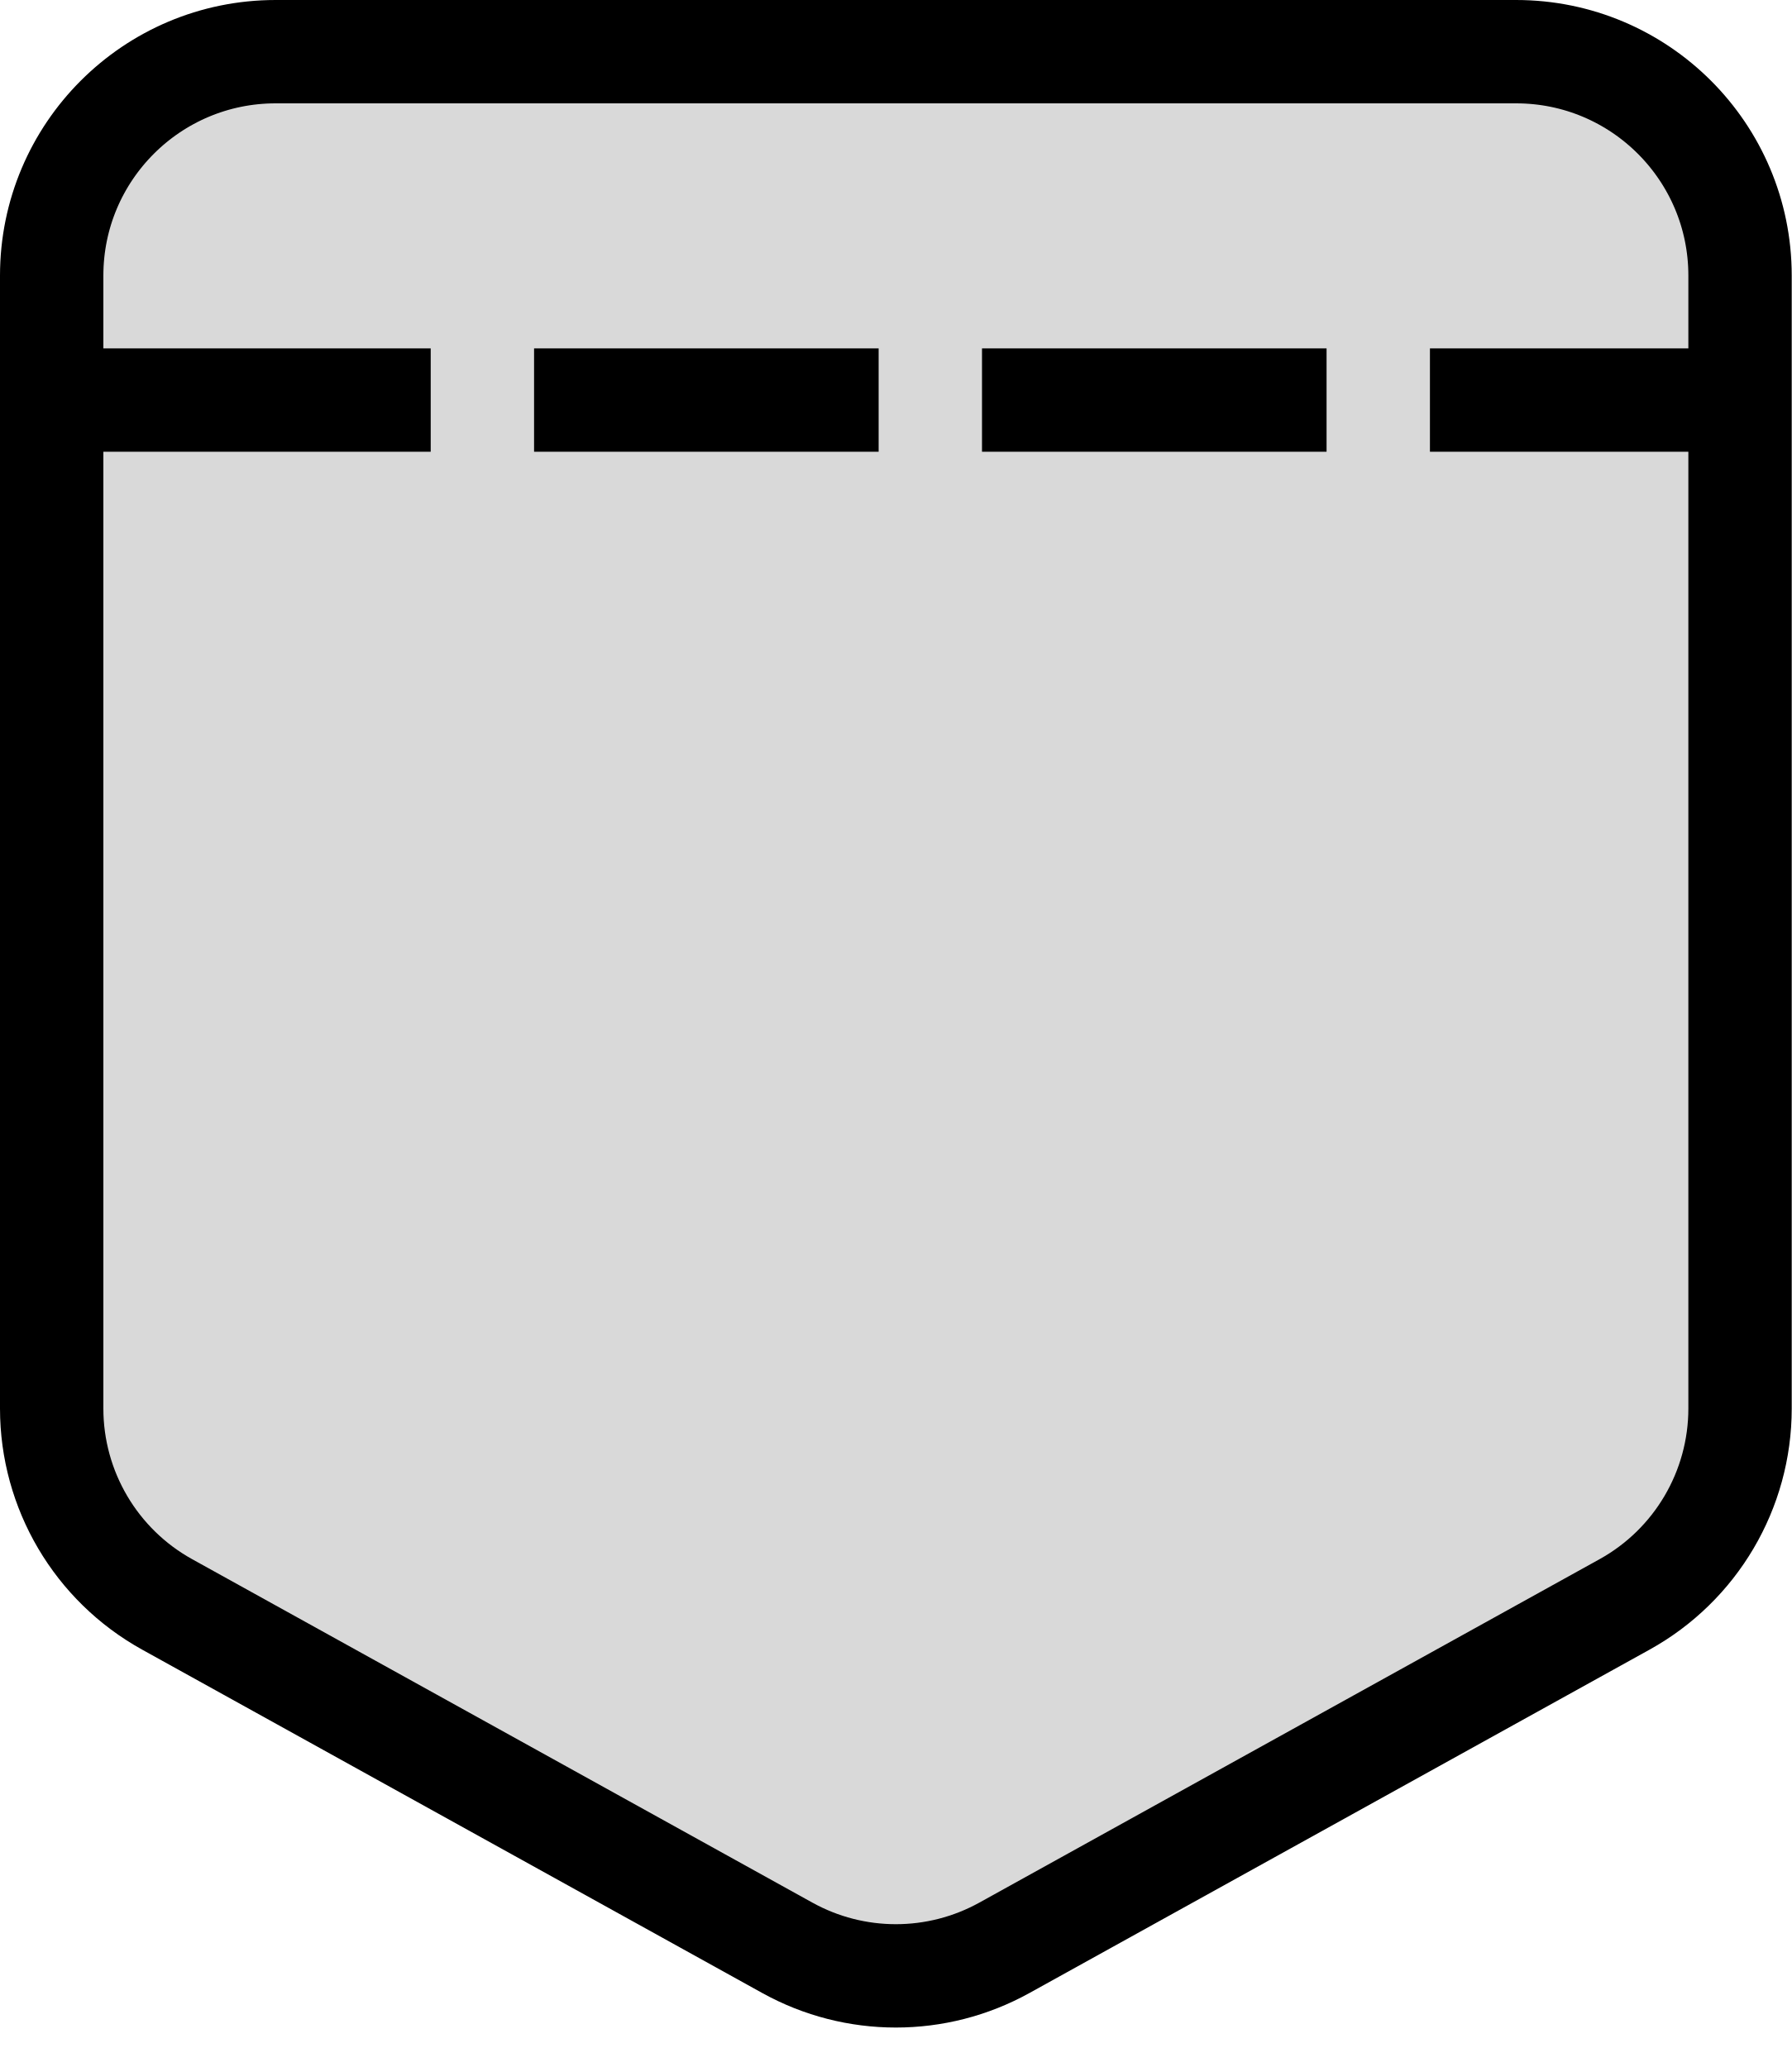
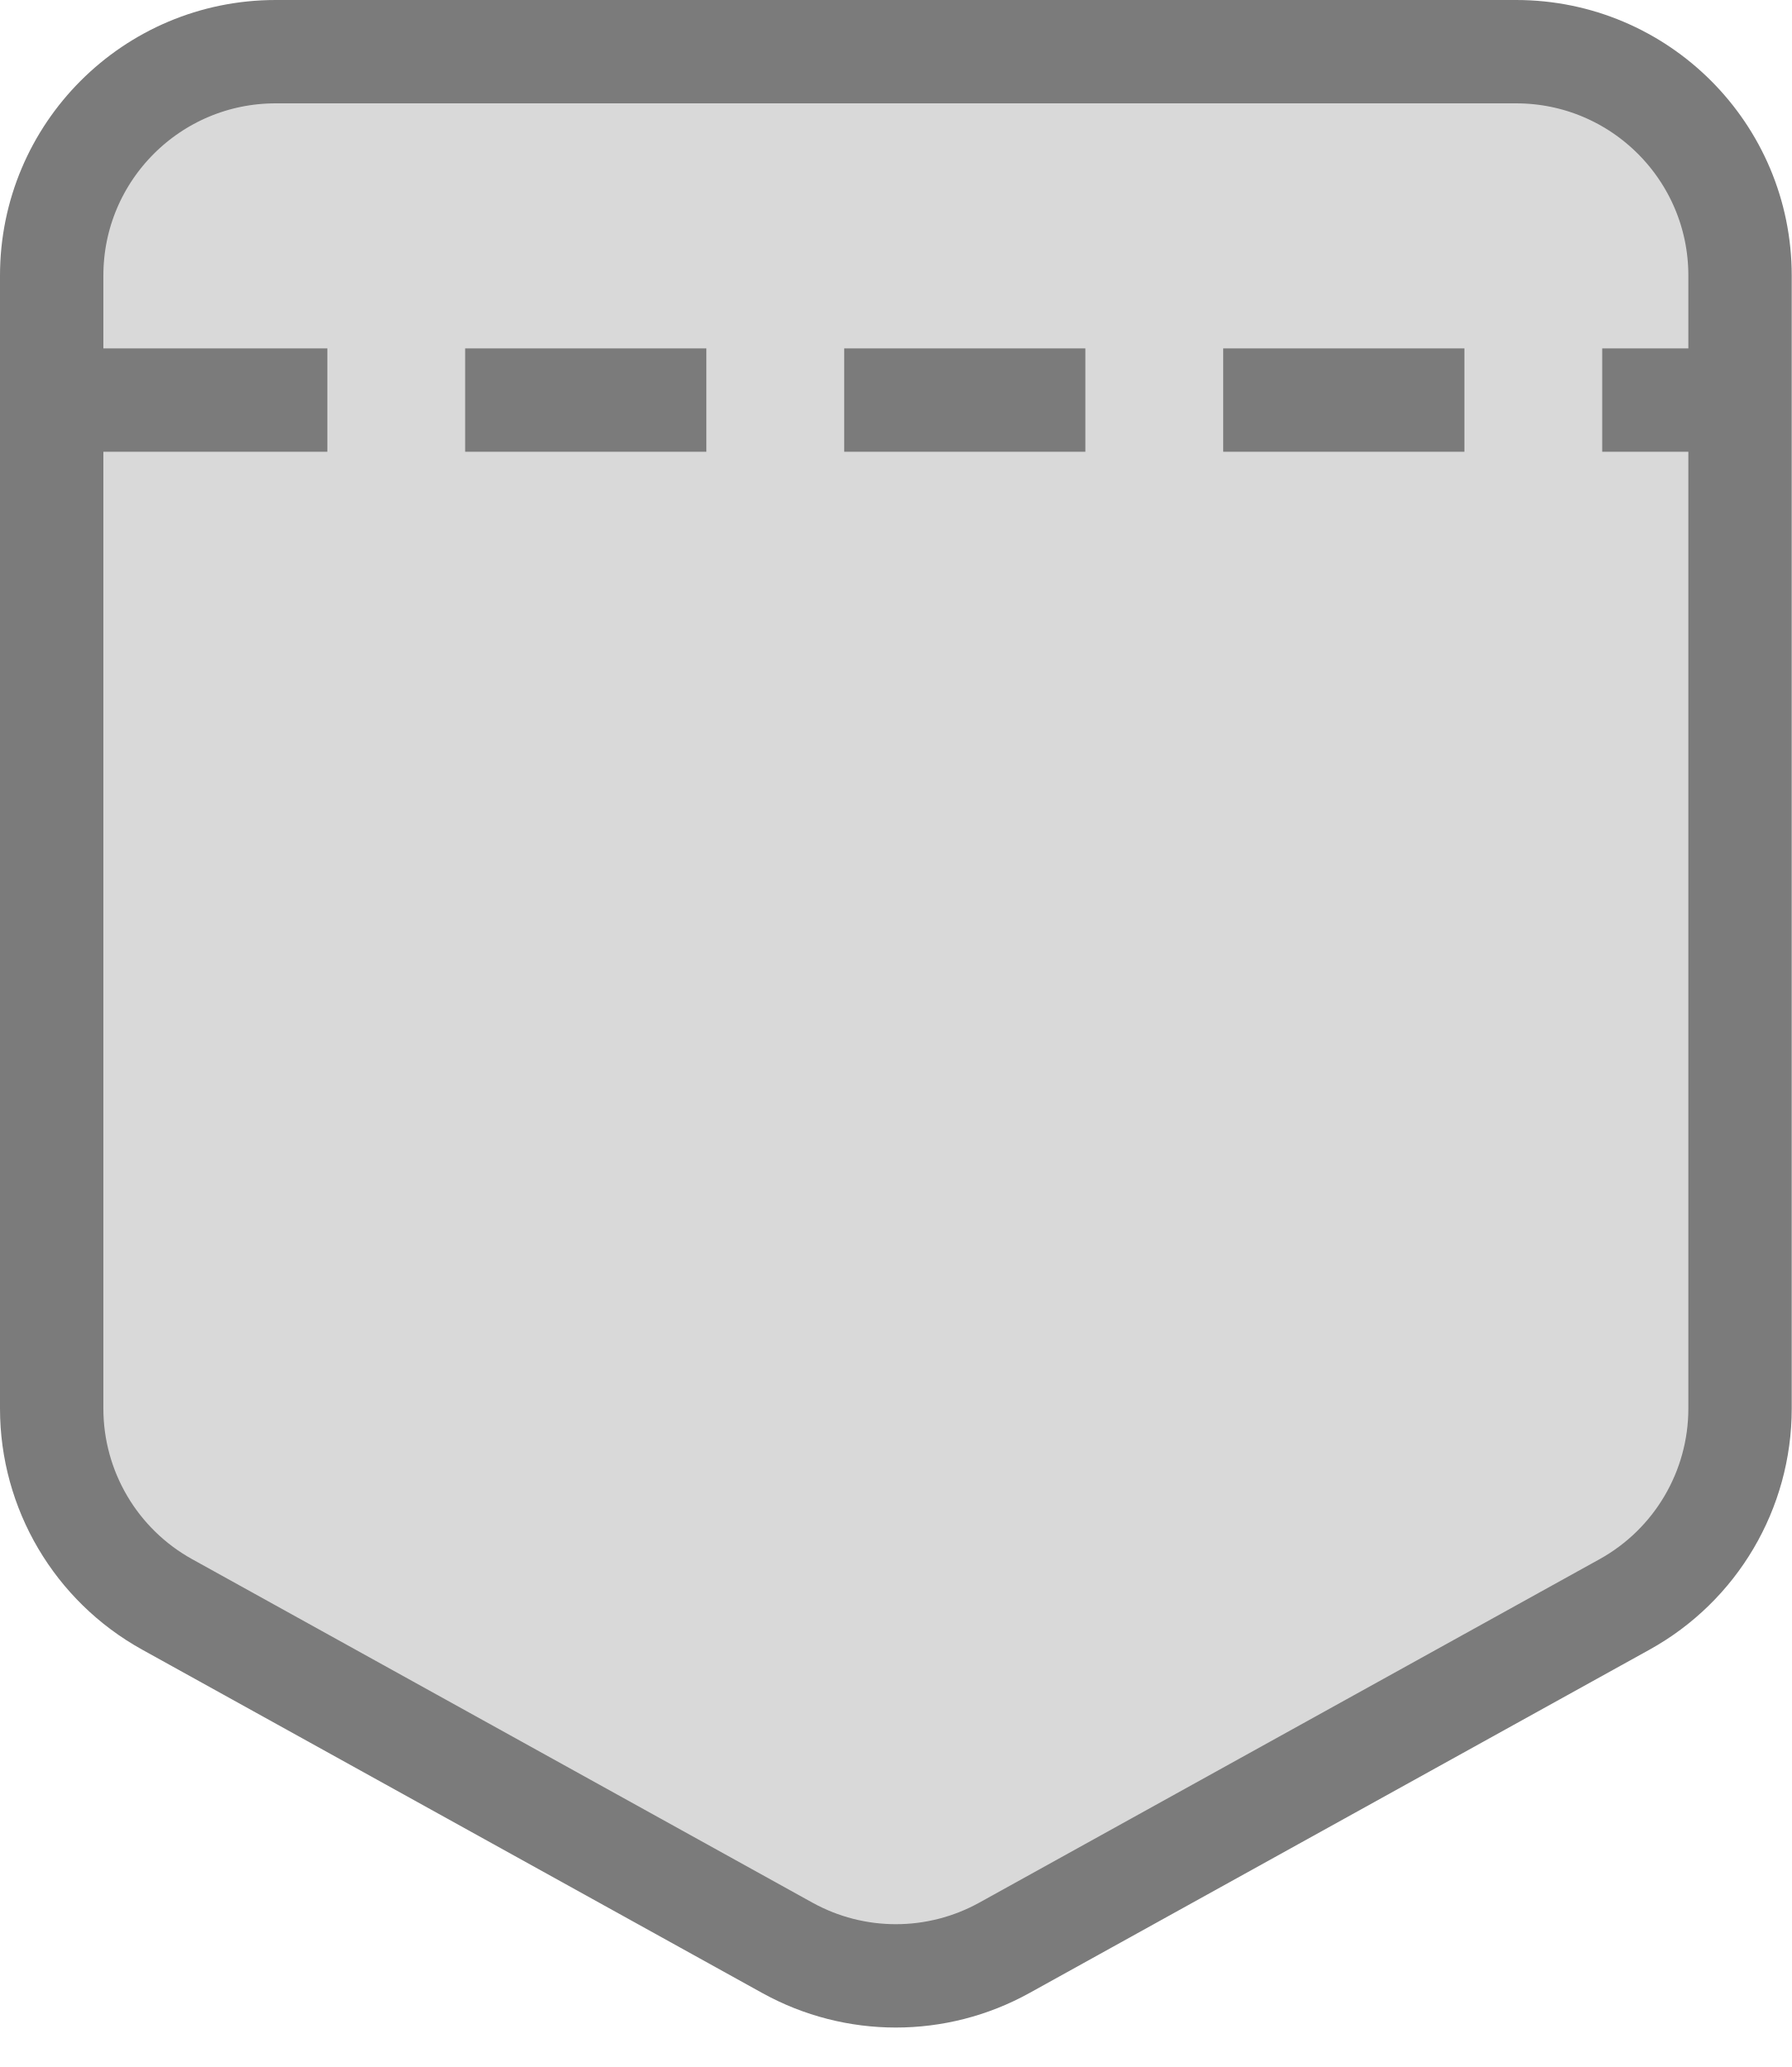
<svg xmlns="http://www.w3.org/2000/svg" width="52" height="60" viewBox="0 0 52 60" fill="none">
-   <path d="M1.5 8C1.5 4.41 4.41 1.5 8 1.5H44C47.59 1.5 50.5 4.41 50.5 8V40.886C50.5 43.249 49.217 45.427 47.149 46.572L29.149 56.541C27.19 57.626 24.81 57.626 22.851 56.541L4.851 46.572C2.783 45.427 1.5 43.249 1.5 40.886V8Z" fill="#D9D9D9" stroke="black" stroke-width="3" />
-   <path d="M4 11.613L49 11.613" stroke="black" stroke-width="3" stroke-linecap="square" stroke-dasharray="7 6" />
+   <path d="M1.5 8C1.5 4.41 4.41 1.5 8 1.5H44C47.59 1.5 50.5 4.41 50.5 8V40.886C50.5 43.249 49.217 45.427 47.149 46.572L29.149 56.541C27.19 57.626 24.81 57.626 22.851 56.541L4.851 46.572C2.783 45.427 1.5 43.249 1.5 40.886V8Z" fill="#D9D9D9" stroke="#7B7B7B" stroke-width="3" />
+   <path d="M4 11.613L49 11.613" stroke="#7B7B7B" stroke-width="3" stroke-linecap="square" stroke-dasharray="4 7" />
</svg>
